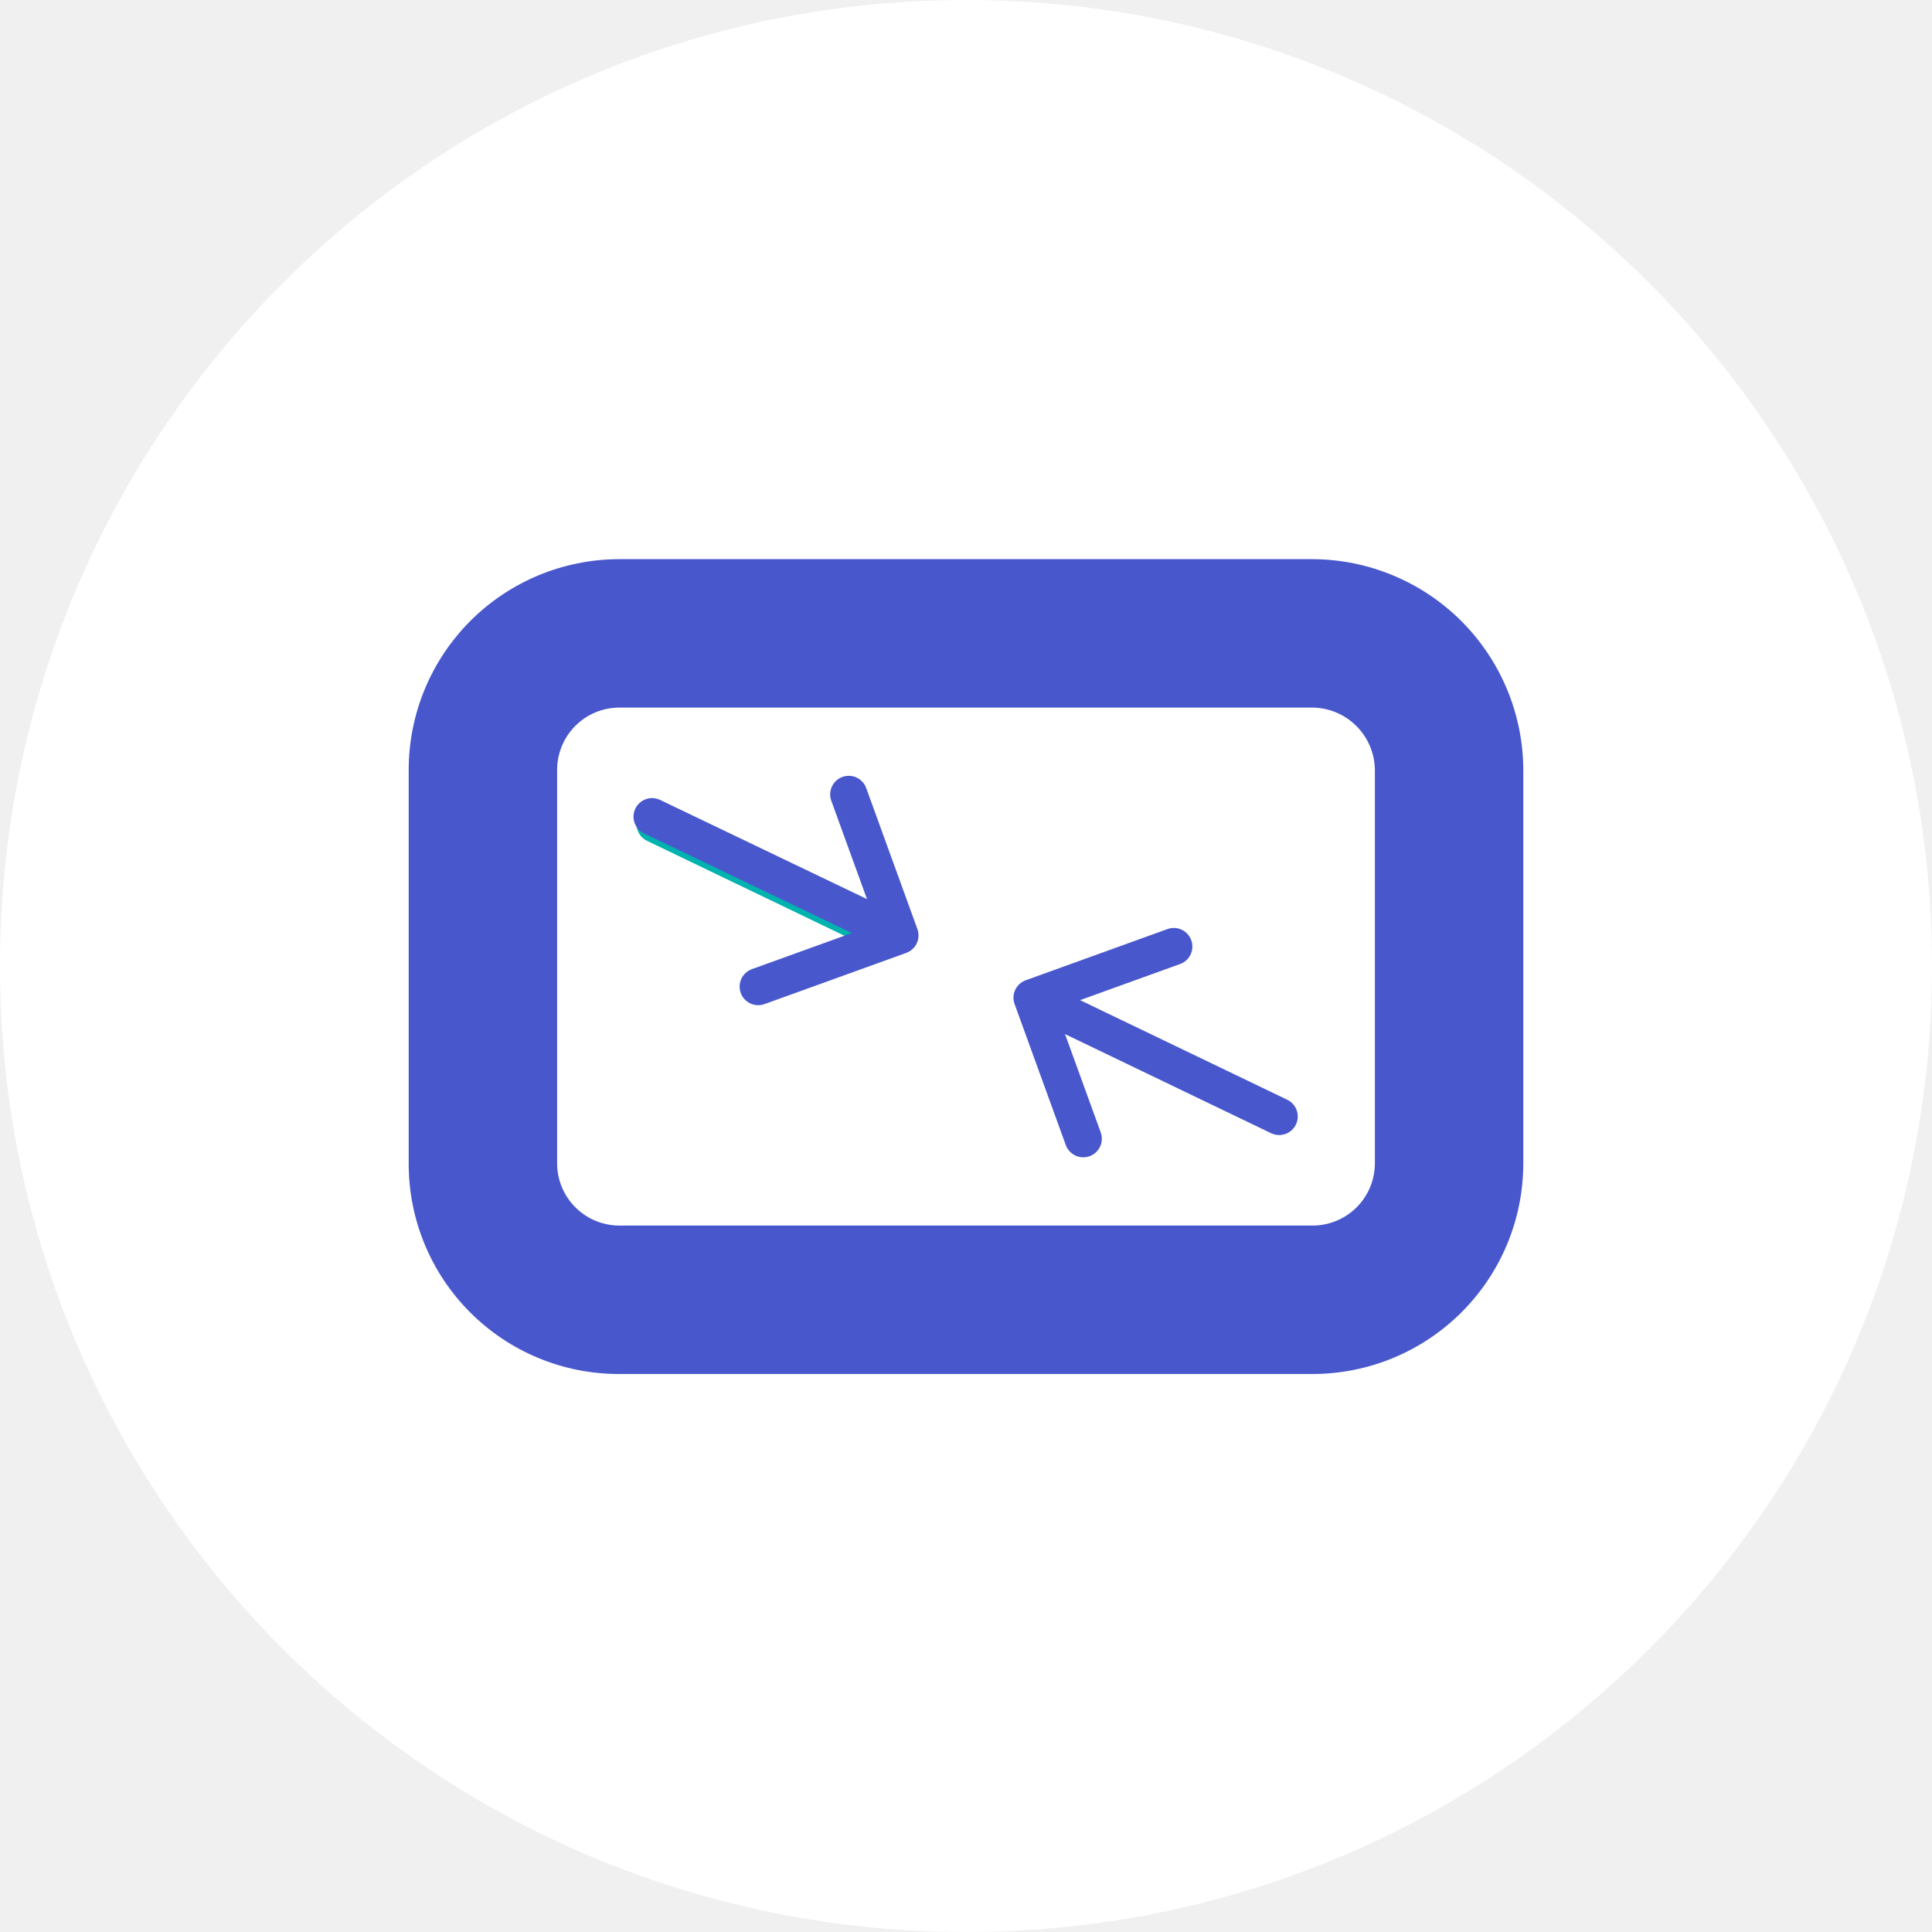
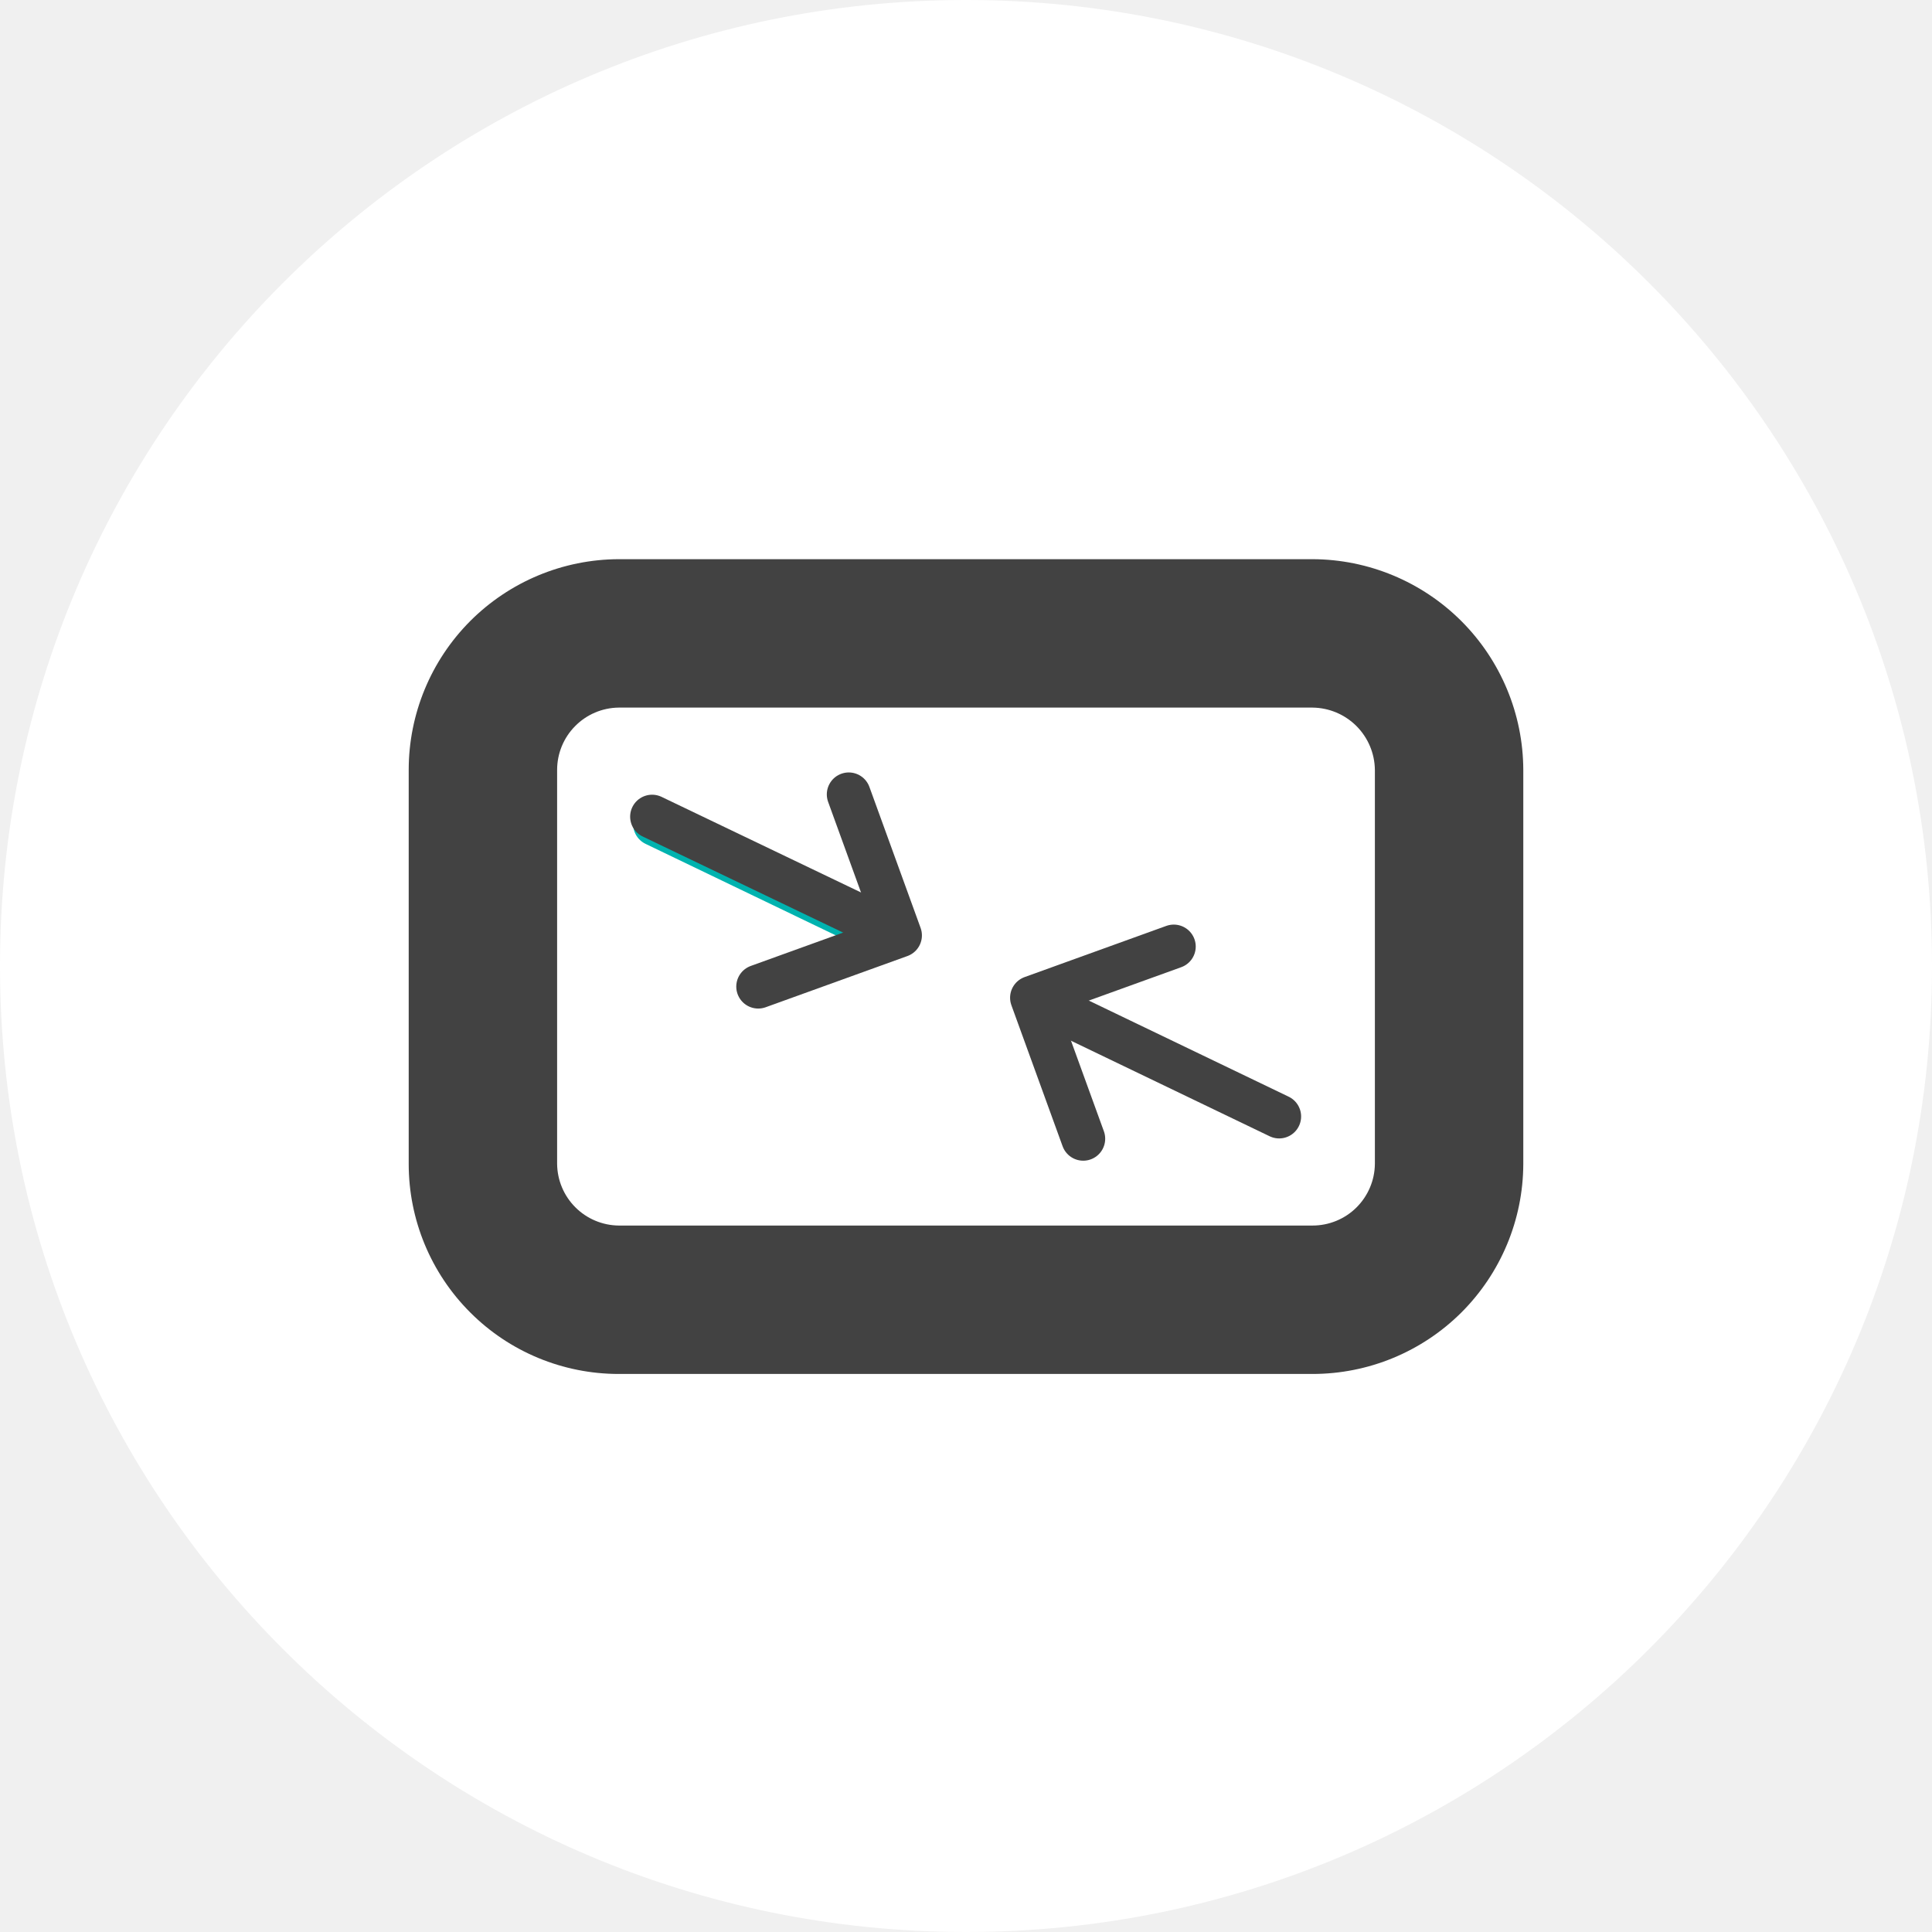
- <svg xmlns="http://www.w3.org/2000/svg" width="52" height="52" viewBox="0 0 52 52" fill="none">
-   <circle cx="26" cy="26" r="26" fill="white" />
-   <path d="M35.328 15.05H16.652C15.152 15.055 13.714 15.655 12.654 16.718C11.595 17.782 11 19.221 11 20.722V31.328C11 32.827 11.595 34.265 12.656 35.325C13.716 36.385 15.153 36.981 16.652 36.981H35.328C36.828 36.981 38.268 36.386 39.331 35.326C40.395 34.267 40.995 32.829 41 31.328V20.722C40.995 19.22 40.395 17.78 39.333 16.717C38.27 15.655 36.83 15.055 35.328 15.05ZM37.005 31.328C37 31.77 36.821 32.191 36.507 32.502C36.193 32.812 35.769 32.986 35.328 32.986H16.652C16.214 32.981 15.796 32.805 15.486 32.495C15.176 32.185 15 31.766 14.995 31.328V20.722C14.995 20.281 15.169 19.857 15.479 19.543C15.789 19.229 16.211 19.05 16.652 19.045H35.328C35.771 19.05 36.195 19.228 36.508 19.542C36.822 19.855 37 20.279 37.005 20.722V31.328Z" fill="#4858CC" />
-   <path d="M23.903 25.196L17.631 22.18" stroke="#00B3AF" stroke-linecap="round" stroke-linejoin="round" />
-   <path d="M22.844 21.381L24.222 25.177L20.407 26.555" stroke="#4858CC" stroke-linecap="round" stroke-linejoin="round" />
-   <path d="M23.843 24.997L17.551 21.981" stroke="#4858CC" stroke-linecap="round" stroke-linejoin="round" />
-   <path d="M29.156 30.649L27.778 26.854L31.593 25.476" stroke="#4858CC" stroke-linecap="round" stroke-linejoin="round" />
-   <path d="M28.157 27.034L34.429 30.05" stroke="#4858CC" stroke-linecap="round" stroke-linejoin="round" />
+ <svg xmlns="http://www.w3.org/2000/svg" width="44" height="44" viewBox="0 0 44 44" fill="none">
+   <circle cx="22" cy="22" r="22" fill="white" />
+   <path d="M29.892 12.735H14.091C12.82 12.739 11.604 13.247 10.707 14.146C9.811 15.046 9.308 16.264 9.308 17.534V26.509C9.308 27.777 9.812 28.994 10.709 29.89C11.605 30.788 12.822 31.291 14.091 31.291H29.892C31.163 31.291 32.381 30.788 33.281 29.892C34.18 28.995 34.688 27.779 34.692 26.509V17.534C34.688 16.263 34.181 15.044 33.282 14.145C32.382 13.246 31.164 12.739 29.892 12.735ZM31.312 26.509C31.308 26.882 31.156 27.239 30.89 27.502C30.625 27.764 30.266 27.911 29.892 27.911H14.091C13.72 27.907 13.366 27.758 13.104 27.496C12.841 27.233 12.692 26.879 12.688 26.509V17.534C12.688 17.161 12.835 16.802 13.098 16.537C13.36 16.271 13.717 16.119 14.091 16.115H29.892C30.268 16.119 30.626 16.27 30.892 16.535C31.157 16.801 31.308 17.159 31.312 17.534V26.509Z" fill="#424242" />
+   <path d="M20.225 21.32L14.919 18.768" stroke="#00B3AF" stroke-linecap="round" stroke-linejoin="round" />
+   <path d="M19.33 18.092L20.496 21.303L17.268 22.469" stroke="#424242" stroke-linecap="round" stroke-linejoin="round" />
+   <path d="M20.175 21.151L14.851 18.599" stroke="#424242" stroke-linecap="round" stroke-linejoin="round" />
+   <path d="M24.67 25.934L23.504 22.723L26.732 21.557" stroke="#424242" stroke-linecap="round" stroke-linejoin="round" />
+   <path d="M23.825 22.875L29.132 25.427" stroke="#424242" stroke-linecap="round" stroke-linejoin="round" />
</svg>
